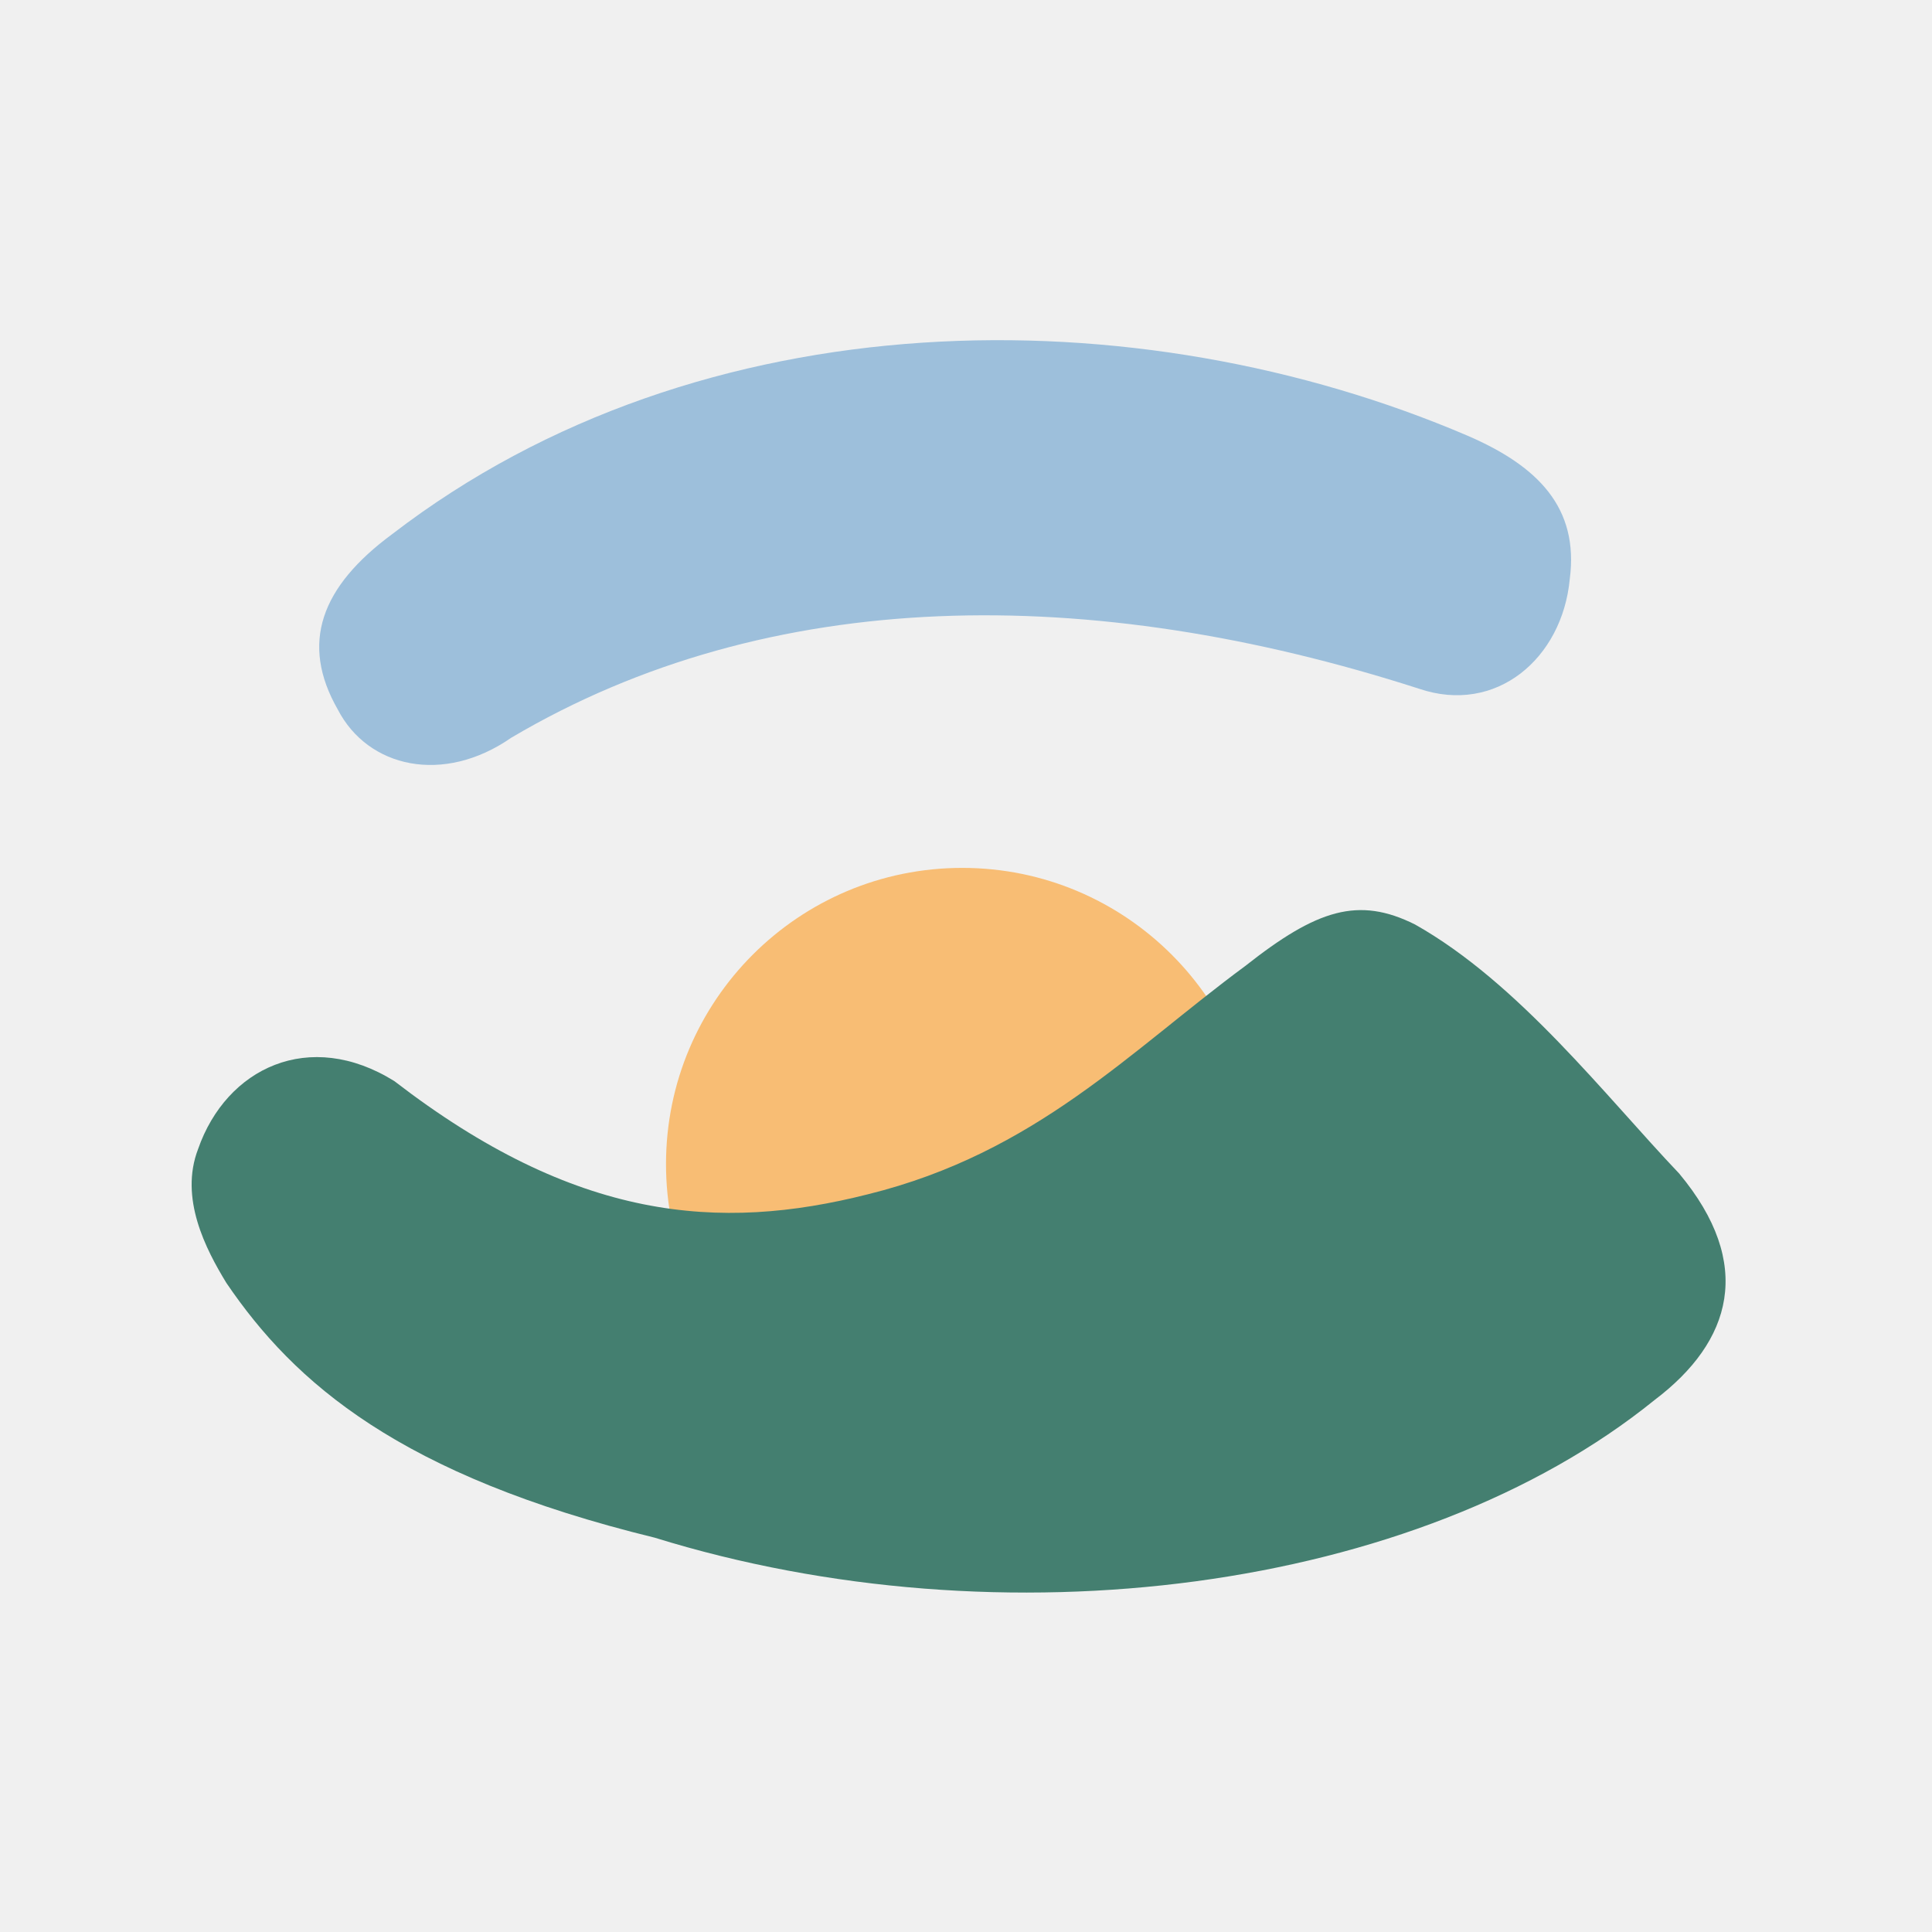
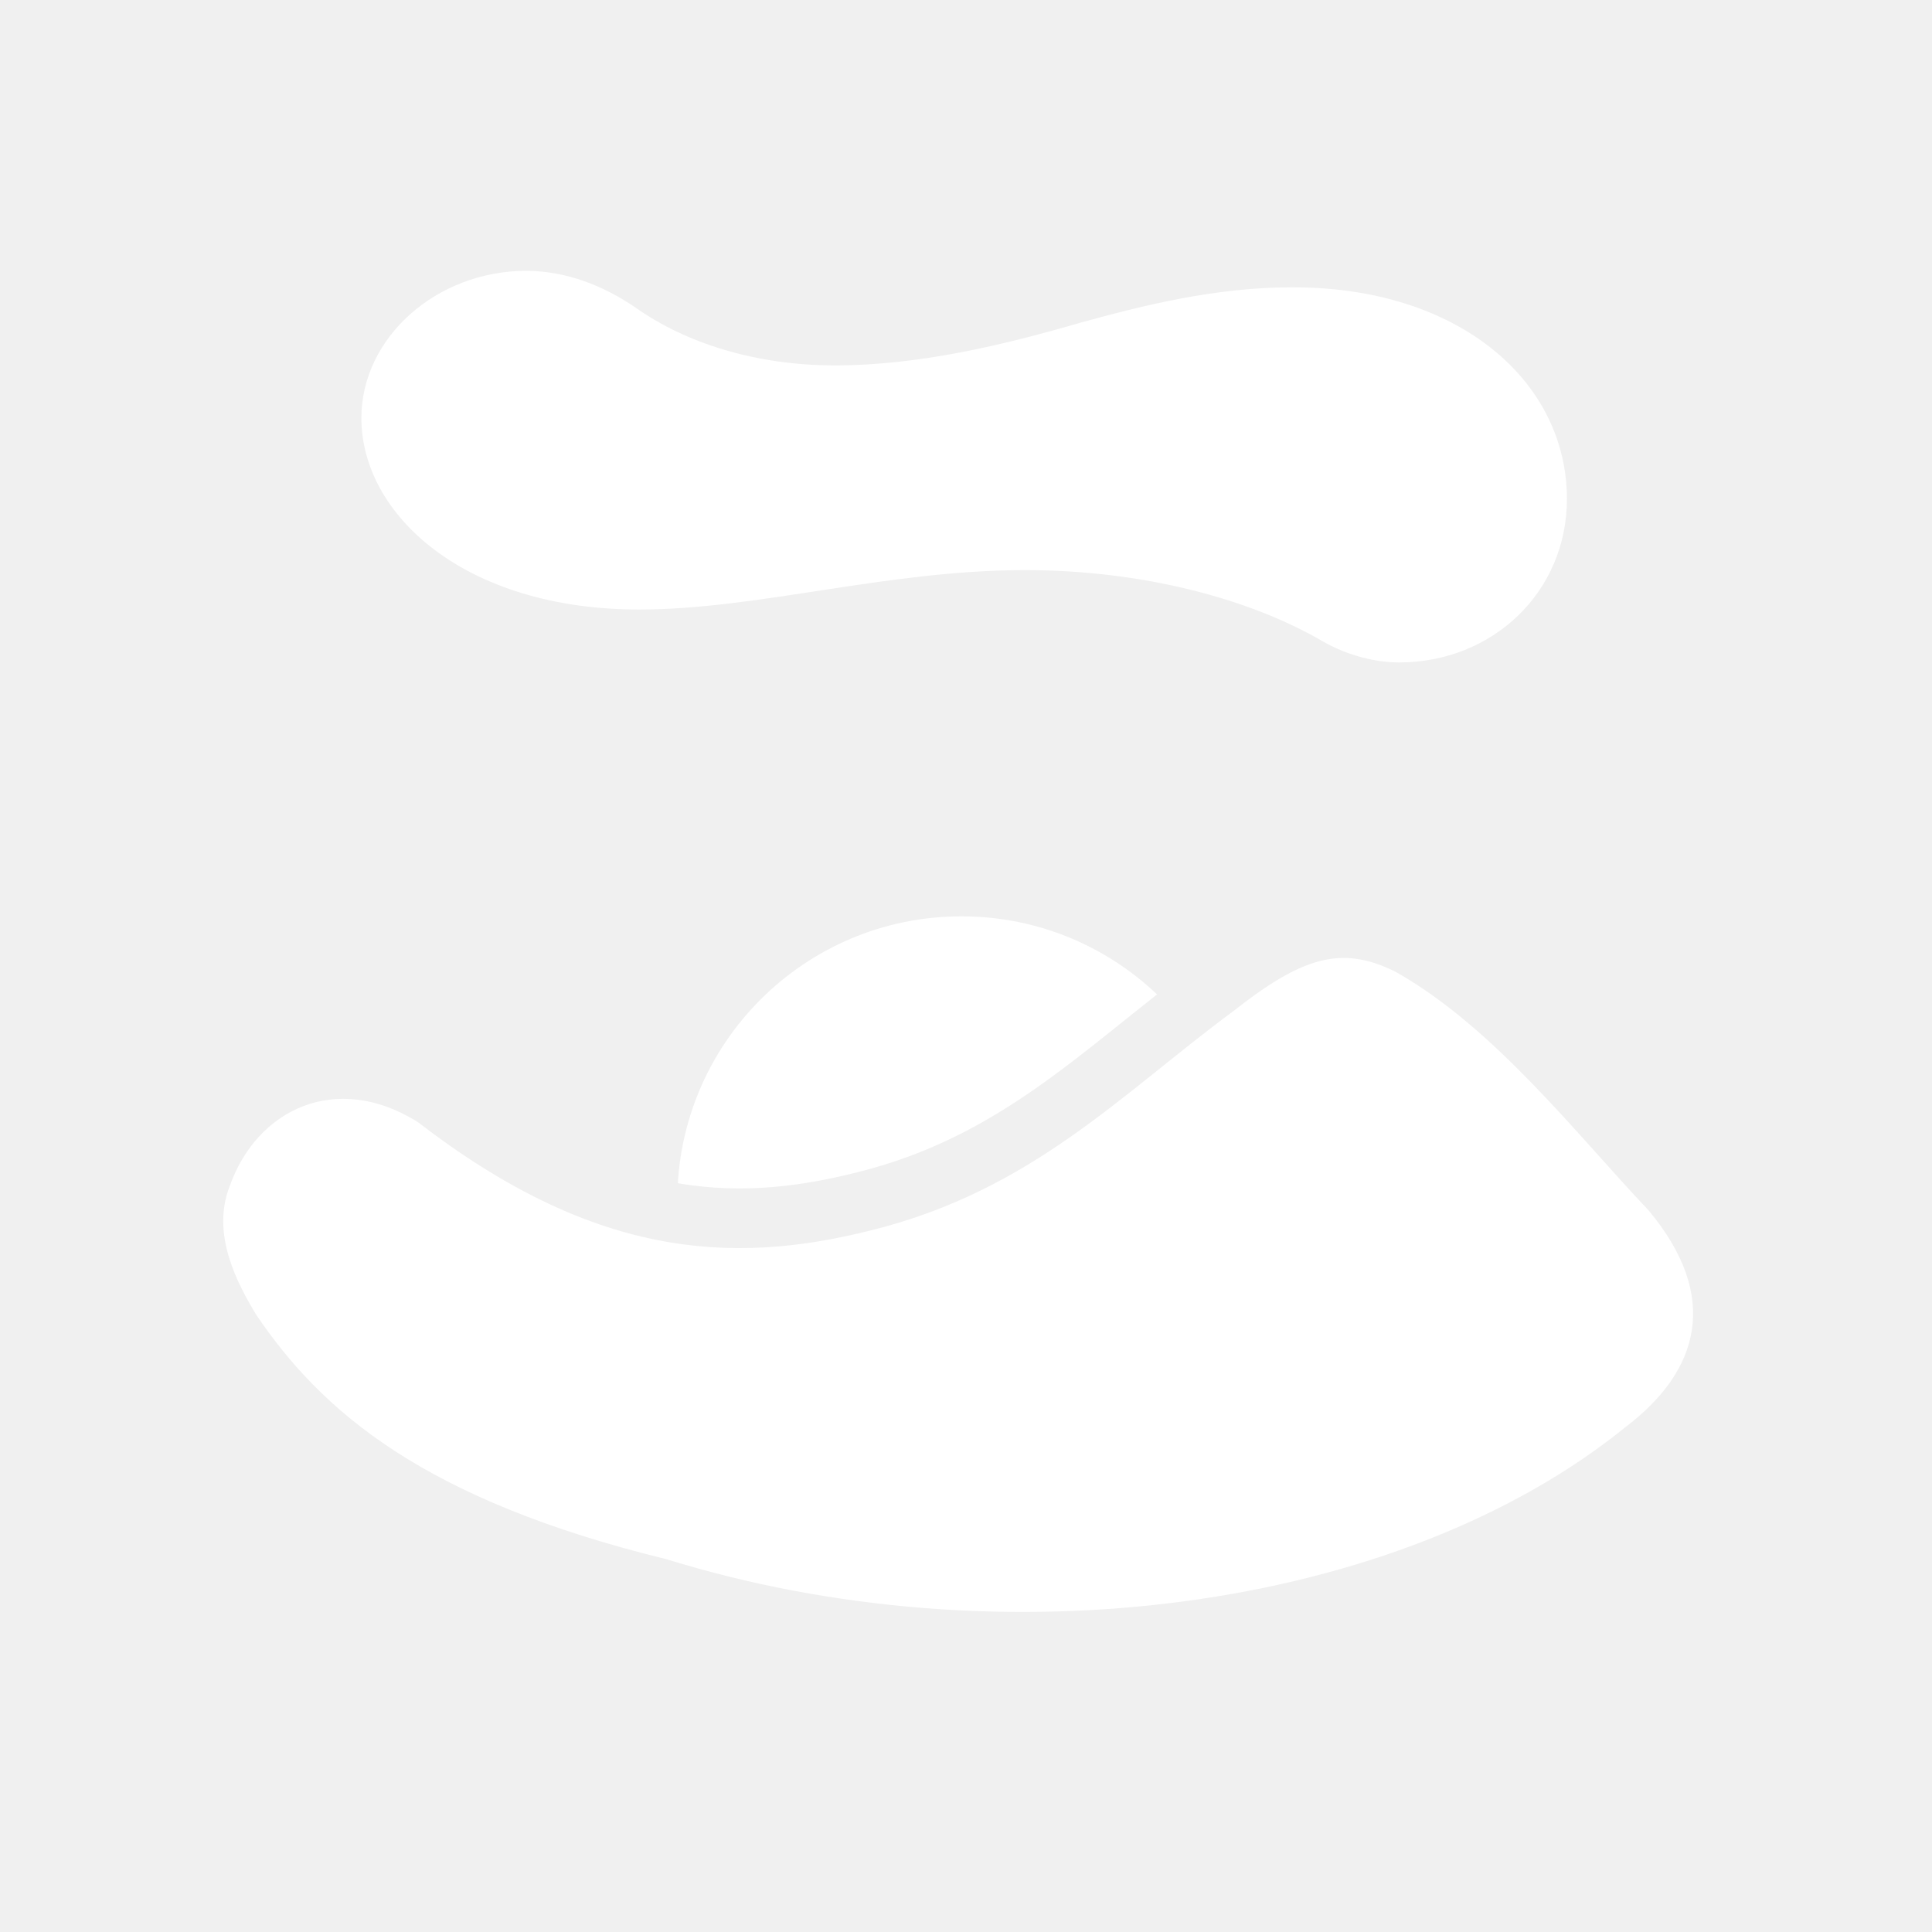
<svg xmlns="http://www.w3.org/2000/svg" viewBox="0 0 1024 1024">
  <g transform="translate(0 0) scale(1)">
-     <path d="M208 283 C372 157 603 156 778 231 C815 247 837 269 832 307 C828 349 793 379 752 365 C578 309 408 310 271 391 C235 416 195 407 179 376 C159 341 170 311 208 283 Z" fill="#9DBFDB" />
-     <circle cx="510" cy="617" r="157" fill="#F8BD74" />
-     <path d="M105 609 C120 566 164 545 209 573 C305 647 381 653 460 633 C549 611 599 557 660 512 C698 482 720 475 750 490 C805 521 851 581 890 622 C930 670 918 711 877 742 C751 844 531 872 347 815 C212 782 156 733 120 680 C109 662 95 635 105 609 Z" fill="#447F70" />
+     <defs>
+       <mask id="konogoro-sun-gap" maskUnits="userSpaceOnUse" x="-1024" y="-1024" width="3072" height="3072">
+         <rect x="-1024" y="-1024" width="3072" height="3072" fill="#FFFFFF" />
+         <path d="M105 609 C120 566 164 545 209 573 C305 647 381 653 460 633 C549 611 599 557 660 512 C698 482 720 475 750 490 C805 521 851 581 890 622 C930 670 918 711 877 742 C751 844 531 872 347 815 C212 782 156 733 120 680 C109 662 95 635 105 609 Z" transform="translate(54 88) scale(0.91)" fill="#000000" stroke="#000000" stroke-width="66" stroke-linejoin="round" />
+       </mask>
+     </defs>
+     <g transform="translate(512 512) scale(1.053) translate(-520.3 -531)">
+       <path class="ink" fill="#FFFFFF" d="m683.9 189.4c-38.27 0-74.88 9.216-106 17.79-39.17 11.39-81.54 21.5-123.6 21.5-39.94 0-74.88-11.26-99.71-28.67-16.9-11.65-35.58-18.82-55.55-18.94-45.18 0-83.07 33.54-83.07 74.11 0 48.64 51.97 96.38 139.8 96.38 59.78 0 124.8-19.84 194.2-19.84 58.88 0 113.3 14.34 150.3 36.1 12.54 7.04 26.37 10.37 38.02 10.37 47.1 0 84.48-35.46 84.48-82.3 0-58.88-54.02-106.9-138.8-106.5z" />
+       <g mask="url(#konogoro-sun-gap)">
+         <circle class="ink" fill="#FFFFFF" cx="518" cy="649" r="143" />
+       </g>
+       <g transform="translate(54 88) scale(0.91)">
+         <path class="ink" fill="#FFFFFF" d="M105 609 C120 566 164 545 209 573 C305 647 381 653 460 633 C549 611 599 557 660 512 C698 482 720 475 750 490 C805 521 851 581 890 622 C930 670 918 711 877 742 C751 844 531 872 347 815 C212 782 156 733 120 680 C109 662 95 635 105 609 Z" />
+       </g>
+     </g>
  </g>
</svg>
